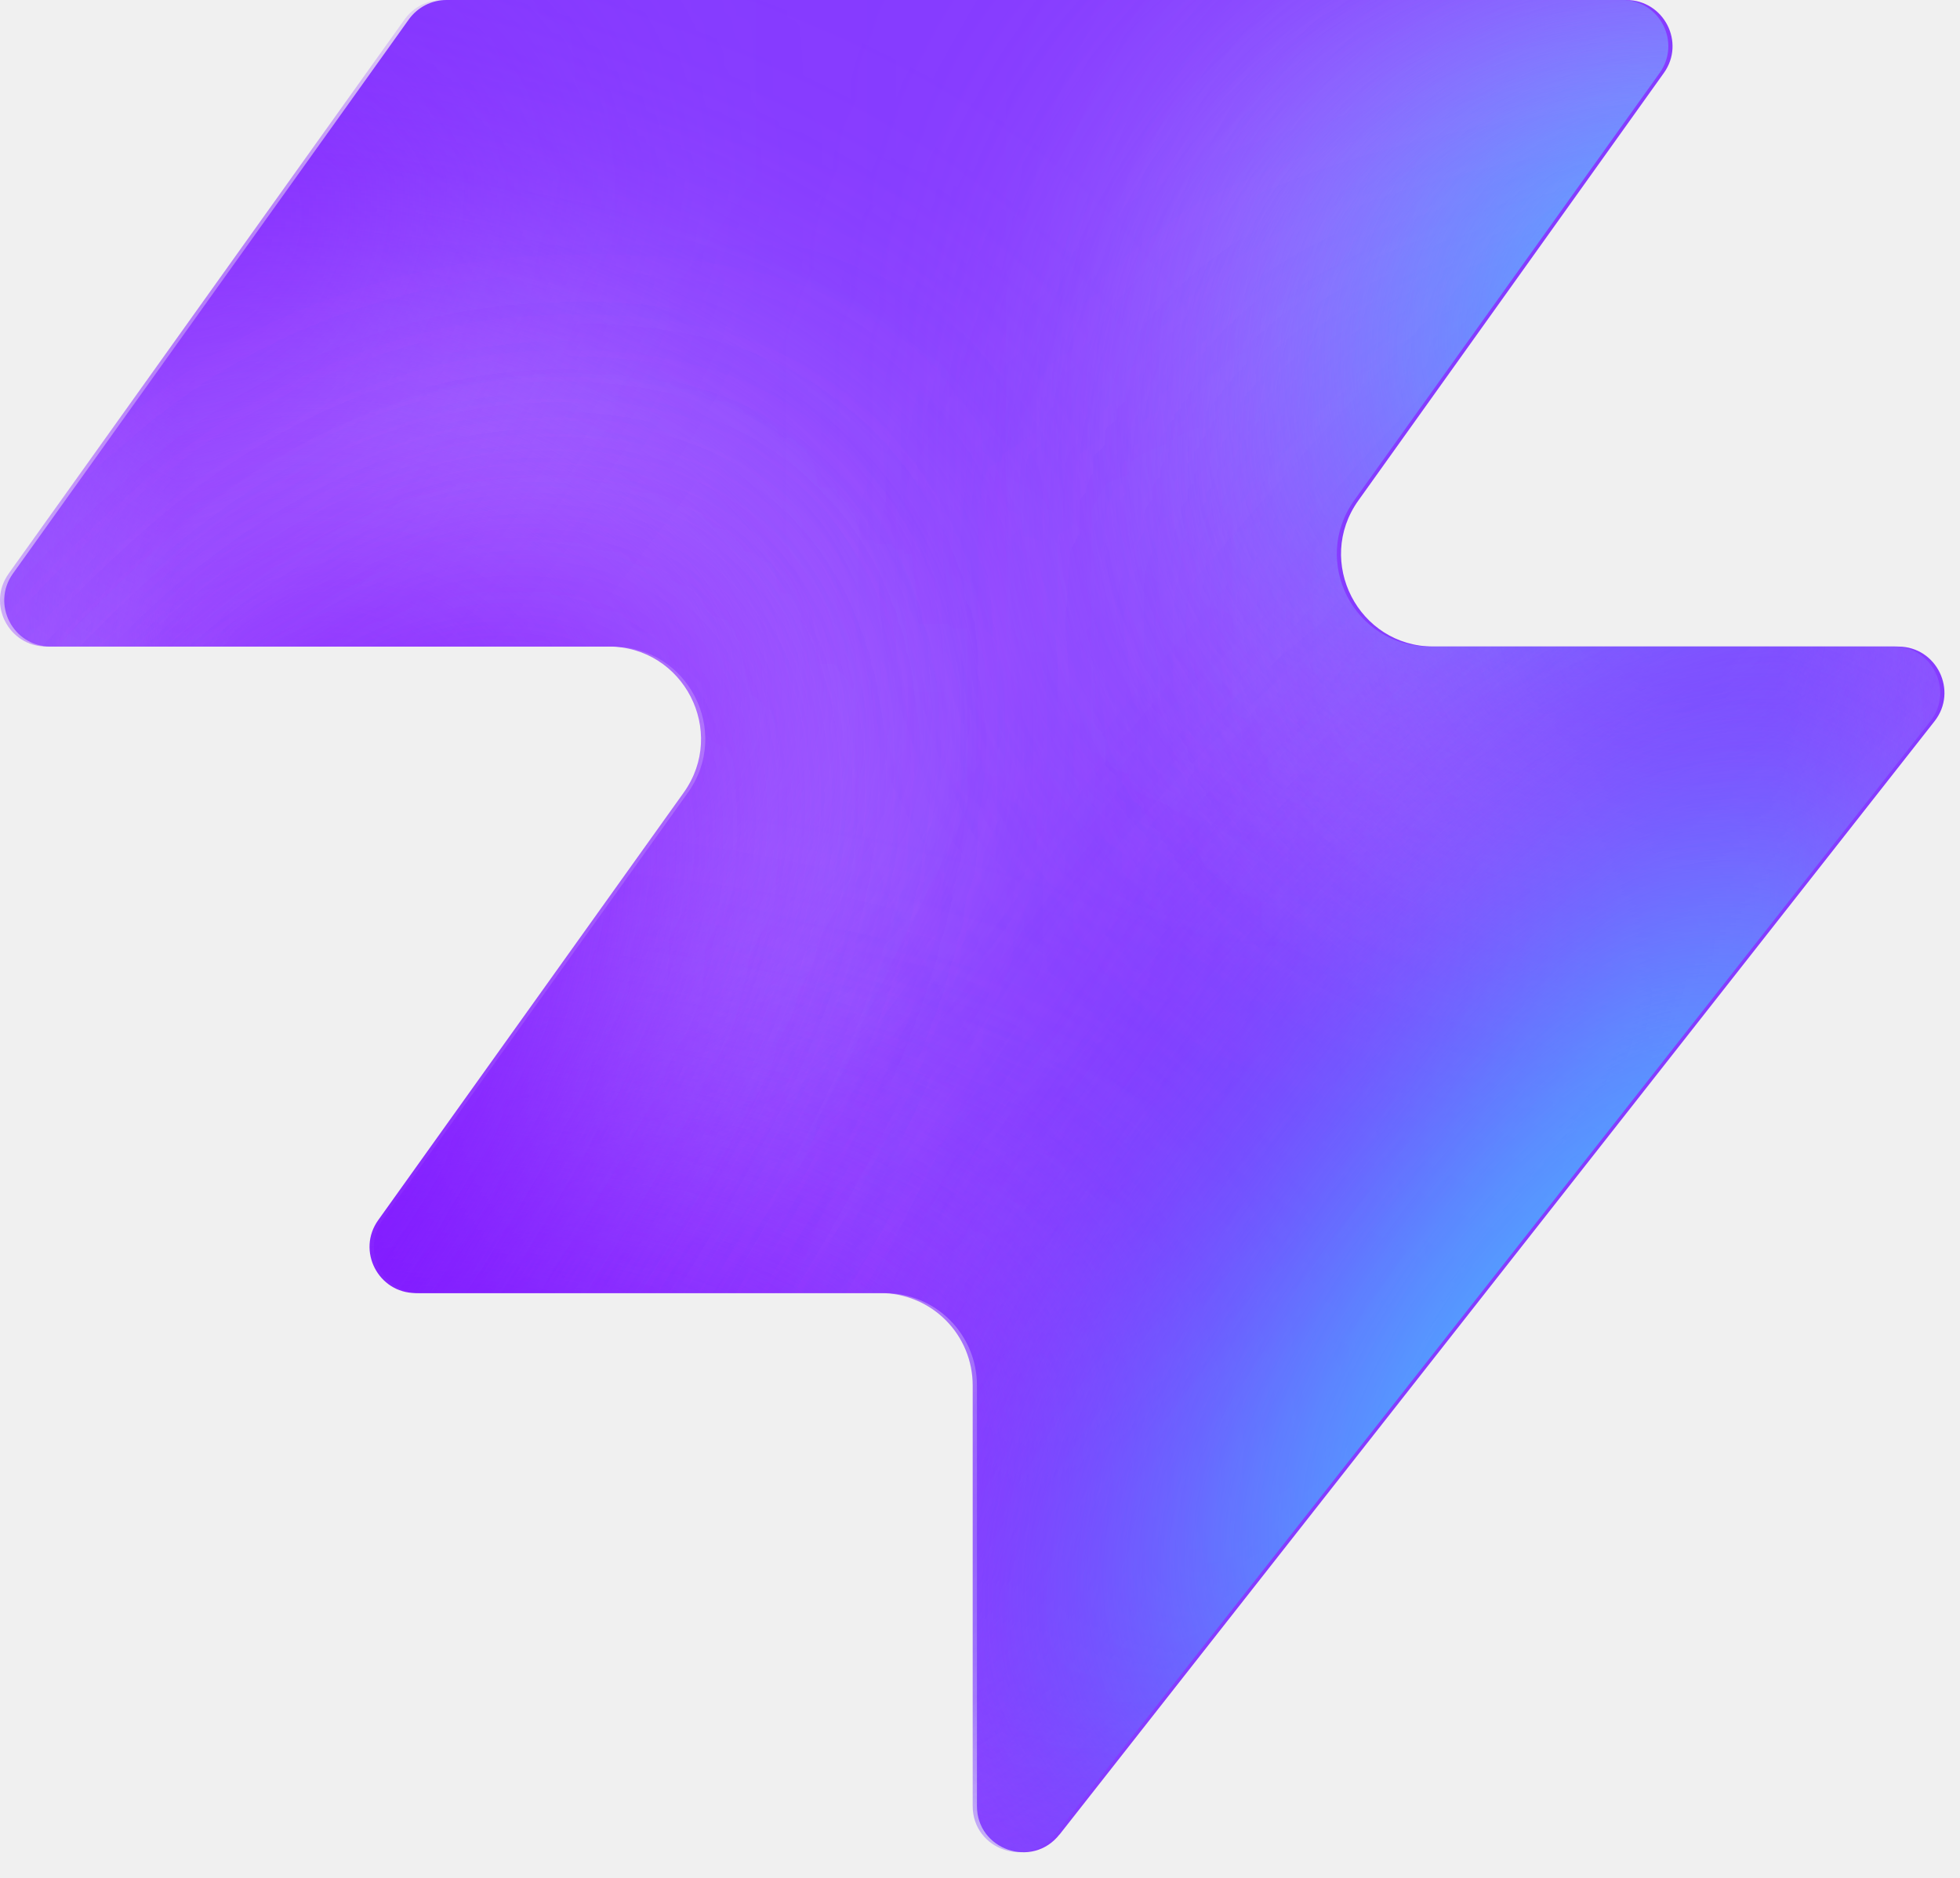
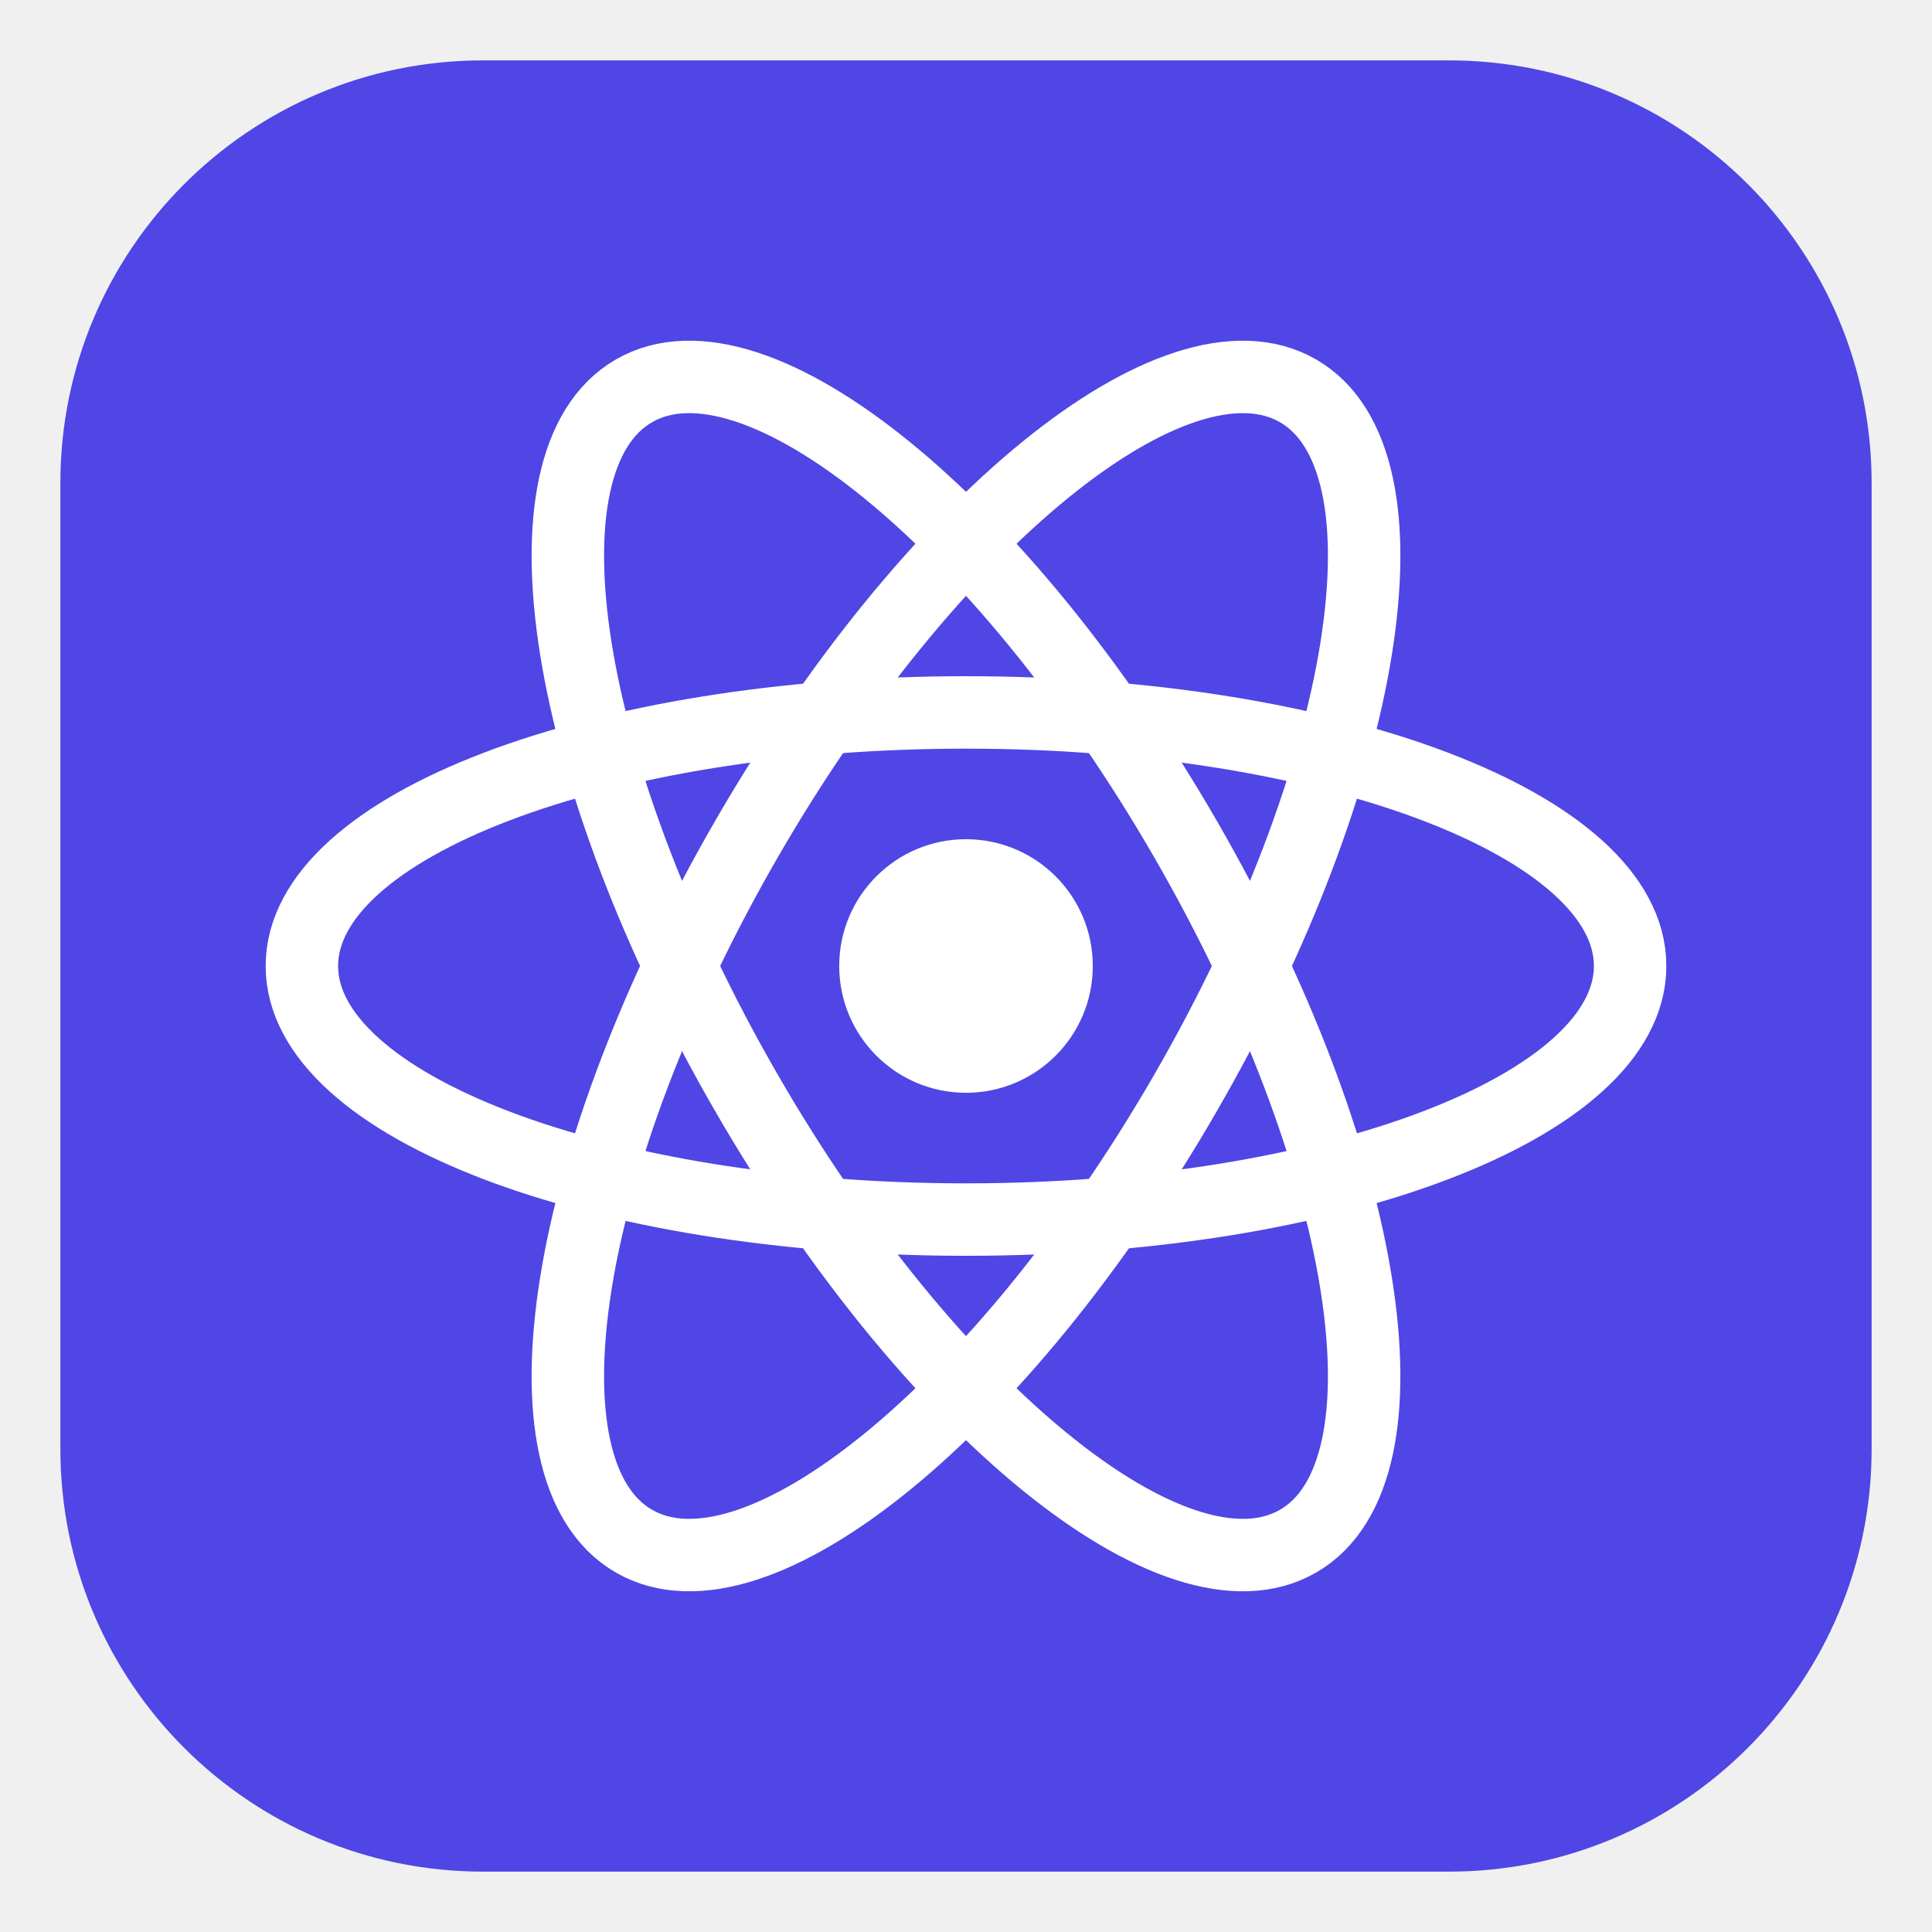
- <svg xmlns="http://www.w3.org/2000/svg" width="48" height="46" fill="none" viewBox="0 0 48 46">
-   <path fill="#863bff" d="M25.946 44.938c-.664.845-2.021.375-2.021-.698V33.937a2.26 2.26 0 0 0-2.262-2.262H10.287c-.92 0-1.456-1.04-.92-1.788l7.48-10.471c1.07-1.497 0-3.578-1.842-3.578H1.237c-.92 0-1.456-1.04-.92-1.788L10.013.474c.214-.297.556-.474.92-.474h28.894c.92 0 1.456 1.04.92 1.788l-7.48 10.471c-1.07 1.498 0 3.579 1.842 3.579h11.377c.943 0 1.473 1.088.89 1.83L25.947 44.94z" style="fill:#863bff;fill:color(display-p3 .525 .23 1);fill-opacity:1" />
-   <mask id="a" width="48" height="46" x="0" y="0" maskUnits="userSpaceOnUse" style="mask-type:alpha">
-     <path fill="#000" d="M25.842 44.938c-.664.844-2.021.375-2.021-.698V33.937a2.26 2.26 0 0 0-2.262-2.262H10.183c-.92 0-1.456-1.04-.92-1.788l7.48-10.471c1.07-1.498 0-3.579-1.842-3.579H1.133c-.92 0-1.456-1.04-.92-1.787L9.91.473c.214-.297.556-.474.92-.474h28.894c.92 0 1.456 1.04.92 1.788l-7.48 10.471c-1.07 1.498 0 3.578 1.842 3.578h11.377c.943 0 1.473 1.088.89 1.832L25.843 44.94z" style="fill:#000;fill-opacity:1" />
-   </mask>
-   <g mask="url(#a)">
-     <g filter="url(#b)">
-       <ellipse cx="5.508" cy="14.704" fill="#ede6ff" rx="5.508" ry="14.704" style="fill:#ede6ff;fill:color(display-p3 .927 .903 1);fill-opacity:1" transform="matrix(.00324 1 1 -.00324 -4.47 31.516)" />
-     </g>
-     <g filter="url(#c)">
-       <ellipse cx="10.399" cy="29.851" fill="#ede6ff" rx="10.399" ry="29.851" style="fill:#ede6ff;fill:color(display-p3 .927 .903 1);fill-opacity:1" transform="matrix(.00324 1 1 -.00324 -39.328 7.883)" />
-     </g>
-     <g filter="url(#d)">
-       <ellipse cx="5.508" cy="30.487" fill="#7e14ff" rx="5.508" ry="30.487" style="fill:#7e14ff;fill:color(display-p3 .492 .077 1);fill-opacity:1" transform="rotate(89.814 -25.913 -14.639)scale(1 -1)" />
-     </g>
-     <g filter="url(#e)">
-       <ellipse cx="5.508" cy="30.599" fill="#7e14ff" rx="5.508" ry="30.599" style="fill:#7e14ff;fill:color(display-p3 .492 .077 1);fill-opacity:1" transform="rotate(89.814 -32.644 -3.334)scale(1 -1)" />
-     </g>
-     <g filter="url(#f)">
-       <ellipse cx="5.508" cy="30.599" fill="#7e14ff" rx="5.508" ry="30.599" style="fill:#7e14ff;fill:color(display-p3 .492 .077 1);fill-opacity:1" transform="matrix(.00324 1 1 -.00324 -34.34 30.47)" />
-     </g>
-     <g filter="url(#g)">
-       <ellipse cx="14.072" cy="22.078" fill="#ede6ff" rx="14.072" ry="22.078" style="fill:#ede6ff;fill:color(display-p3 .927 .903 1);fill-opacity:1" transform="rotate(93.35 24.506 48.493)scale(-1 1)" />
-     </g>
-     <g filter="url(#h)">
-       <ellipse cx="3.47" cy="21.501" fill="#7e14ff" rx="3.47" ry="21.501" style="fill:#7e14ff;fill:color(display-p3 .492 .077 1);fill-opacity:1" transform="rotate(89.009 28.708 47.59)scale(-1 1)" />
-     </g>
-     <g filter="url(#i)">
-       <ellipse cx="3.47" cy="21.501" fill="#7e14ff" rx="3.47" ry="21.501" style="fill:#7e14ff;fill:color(display-p3 .492 .077 1);fill-opacity:1" transform="rotate(89.009 28.708 47.59)scale(-1 1)" />
-     </g>
-     <g filter="url(#j)">
-       <ellipse cx=".387" cy="8.972" fill="#7e14ff" rx="4.407" ry="29.108" style="fill:#7e14ff;fill:color(display-p3 .492 .077 1);fill-opacity:1" transform="rotate(39.51 .387 8.972)" />
-     </g>
-     <g filter="url(#k)">
-       <ellipse cx="47.523" cy="-6.092" fill="#7e14ff" rx="4.407" ry="29.108" style="fill:#7e14ff;fill:color(display-p3 .492 .077 1);fill-opacity:1" transform="rotate(37.892 47.523 -6.092)" />
-     </g>
-     <g filter="url(#l)">
-       <ellipse cx="41.412" cy="6.333" fill="#47bfff" rx="5.971" ry="9.665" style="fill:#47bfff;fill:color(display-p3 .28 .748 1);fill-opacity:1" transform="rotate(37.892 41.412 6.333)" />
-     </g>
-     <g filter="url(#m)">
-       <ellipse cx="-1.879" cy="38.332" fill="#7e14ff" rx="4.407" ry="29.108" style="fill:#7e14ff;fill:color(display-p3 .492 .077 1);fill-opacity:1" transform="rotate(37.892 -1.88 38.332)" />
-     </g>
-     <g filter="url(#n)">
-       <ellipse cx="-1.879" cy="38.332" fill="#7e14ff" rx="4.407" ry="29.108" style="fill:#7e14ff;fill:color(display-p3 .492 .077 1);fill-opacity:1" transform="rotate(37.892 -1.88 38.332)" />
-     </g>
-     <g filter="url(#o)">
-       <ellipse cx="35.651" cy="29.907" fill="#7e14ff" rx="4.407" ry="29.108" style="fill:#7e14ff;fill:color(display-p3 .492 .077 1);fill-opacity:1" transform="rotate(37.892 35.651 29.907)" />
-     </g>
-     <g filter="url(#p)">
-       <ellipse cx="38.418" cy="32.4" fill="#47bfff" rx="5.971" ry="15.297" style="fill:#47bfff;fill:color(display-p3 .28 .748 1);fill-opacity:1" transform="rotate(37.892 38.418 32.4)" />
-     </g>
+ <svg xmlns="http://www.w3.org/2000/svg" width="64" height="64" viewBox="0 0 64 64" fill="none">
+   <rect x="2" y="2" width="60" height="60" rx="14" fill="#4f46e5" />
+   <g stroke="#ffffff" stroke-width="2.4" fill="none">
+     <ellipse cx="32" cy="32" rx="22" ry="8.4" />
+     <ellipse cx="32" cy="32" rx="22" ry="8.4" transform="rotate(60 32 32)" />
+     <ellipse cx="32" cy="32" rx="22" ry="8.4" transform="rotate(120 32 32)" />
  </g>
-   <defs>
-     <filter id="b" width="60.045" height="41.654" x="-19.77" y="16.149" color-interpolation-filters="sRGB" filterUnits="userSpaceOnUse">
-       <feFlood flood-opacity="0" result="BackgroundImageFix" />
-       <feBlend in="SourceGraphic" in2="BackgroundImageFix" result="shape" />
-       <feGaussianBlur result="effect1_foregroundBlur_2002_17158" stdDeviation="7.659" />
-     </filter>
-     <filter id="c" width="90.34" height="51.437" x="-54.613" y="-7.533" color-interpolation-filters="sRGB" filterUnits="userSpaceOnUse">
-       <feFlood flood-opacity="0" result="BackgroundImageFix" />
-       <feBlend in="SourceGraphic" in2="BackgroundImageFix" result="shape" />
-       <feGaussianBlur result="effect1_foregroundBlur_2002_17158" stdDeviation="7.659" />
-     </filter>
-     <filter id="d" width="79.355" height="29.4" x="-49.64" y="2.03" color-interpolation-filters="sRGB" filterUnits="userSpaceOnUse">
-       <feFlood flood-opacity="0" result="BackgroundImageFix" />
-       <feBlend in="SourceGraphic" in2="BackgroundImageFix" result="shape" />
-       <feGaussianBlur result="effect1_foregroundBlur_2002_17158" stdDeviation="4.596" />
-     </filter>
-     <filter id="e" width="79.579" height="29.4" x="-45.045" y="20.029" color-interpolation-filters="sRGB" filterUnits="userSpaceOnUse">
-       <feFlood flood-opacity="0" result="BackgroundImageFix" />
-       <feBlend in="SourceGraphic" in2="BackgroundImageFix" result="shape" />
-       <feGaussianBlur result="effect1_foregroundBlur_2002_17158" stdDeviation="4.596" />
-     </filter>
-     <filter id="f" width="79.579" height="29.4" x="-43.513" y="21.178" color-interpolation-filters="sRGB" filterUnits="userSpaceOnUse">
-       <feFlood flood-opacity="0" result="BackgroundImageFix" />
-       <feBlend in="SourceGraphic" in2="BackgroundImageFix" result="shape" />
-       <feGaussianBlur result="effect1_foregroundBlur_2002_17158" stdDeviation="4.596" />
-     </filter>
-     <filter id="g" width="74.749" height="58.852" x="15.756" y="-17.901" color-interpolation-filters="sRGB" filterUnits="userSpaceOnUse">
-       <feFlood flood-opacity="0" result="BackgroundImageFix" />
-       <feBlend in="SourceGraphic" in2="BackgroundImageFix" result="shape" />
-       <feGaussianBlur result="effect1_foregroundBlur_2002_17158" stdDeviation="7.659" />
-     </filter>
-     <filter id="h" width="61.377" height="25.362" x="23.548" y="2.284" color-interpolation-filters="sRGB" filterUnits="userSpaceOnUse">
-       <feFlood flood-opacity="0" result="BackgroundImageFix" />
-       <feBlend in="SourceGraphic" in2="BackgroundImageFix" result="shape" />
-       <feGaussianBlur result="effect1_foregroundBlur_2002_17158" stdDeviation="4.596" />
-     </filter>
-     <filter id="i" width="61.377" height="25.362" x="23.548" y="2.284" color-interpolation-filters="sRGB" filterUnits="userSpaceOnUse">
-       <feFlood flood-opacity="0" result="BackgroundImageFix" />
-       <feBlend in="SourceGraphic" in2="BackgroundImageFix" result="shape" />
-       <feGaussianBlur result="effect1_foregroundBlur_2002_17158" stdDeviation="4.596" />
-     </filter>
-     <filter id="j" width="56.045" height="63.649" x="-27.636" y="-22.853" color-interpolation-filters="sRGB" filterUnits="userSpaceOnUse">
-       <feFlood flood-opacity="0" result="BackgroundImageFix" />
-       <feBlend in="SourceGraphic" in2="BackgroundImageFix" result="shape" />
-       <feGaussianBlur result="effect1_foregroundBlur_2002_17158" stdDeviation="4.596" />
-     </filter>
-     <filter id="k" width="54.814" height="64.646" x="20.116" y="-38.415" color-interpolation-filters="sRGB" filterUnits="userSpaceOnUse">
-       <feFlood flood-opacity="0" result="BackgroundImageFix" />
-       <feBlend in="SourceGraphic" in2="BackgroundImageFix" result="shape" />
-       <feGaussianBlur result="effect1_foregroundBlur_2002_17158" stdDeviation="4.596" />
-     </filter>
-     <filter id="l" width="33.541" height="35.313" x="24.641" y="-11.323" color-interpolation-filters="sRGB" filterUnits="userSpaceOnUse">
-       <feFlood flood-opacity="0" result="BackgroundImageFix" />
-       <feBlend in="SourceGraphic" in2="BackgroundImageFix" result="shape" />
-       <feGaussianBlur result="effect1_foregroundBlur_2002_17158" stdDeviation="4.596" />
-     </filter>
-     <filter id="m" width="54.814" height="64.646" x="-29.286" y="6.009" color-interpolation-filters="sRGB" filterUnits="userSpaceOnUse">
-       <feFlood flood-opacity="0" result="BackgroundImageFix" />
-       <feBlend in="SourceGraphic" in2="BackgroundImageFix" result="shape" />
-       <feGaussianBlur result="effect1_foregroundBlur_2002_17158" stdDeviation="4.596" />
-     </filter>
-     <filter id="n" width="54.814" height="64.646" x="-29.286" y="6.009" color-interpolation-filters="sRGB" filterUnits="userSpaceOnUse">
-       <feFlood flood-opacity="0" result="BackgroundImageFix" />
-       <feBlend in="SourceGraphic" in2="BackgroundImageFix" result="shape" />
-       <feGaussianBlur result="effect1_foregroundBlur_2002_17158" stdDeviation="4.596" />
-     </filter>
-     <filter id="o" width="54.814" height="64.646" x="8.244" y="-2.416" color-interpolation-filters="sRGB" filterUnits="userSpaceOnUse">
-       <feFlood flood-opacity="0" result="BackgroundImageFix" />
-       <feBlend in="SourceGraphic" in2="BackgroundImageFix" result="shape" />
-       <feGaussianBlur result="effect1_foregroundBlur_2002_17158" stdDeviation="4.596" />
-     </filter>
-     <filter id="p" width="39.409" height="43.623" x="18.713" y="10.588" color-interpolation-filters="sRGB" filterUnits="userSpaceOnUse">
-       <feFlood flood-opacity="0" result="BackgroundImageFix" />
-       <feBlend in="SourceGraphic" in2="BackgroundImageFix" result="shape" />
-       <feGaussianBlur result="effect1_foregroundBlur_2002_17158" stdDeviation="4.596" />
-     </filter>
-   </defs>
+   <circle cx="32" cy="32" r="4.2" fill="#ffffff" />
</svg>
